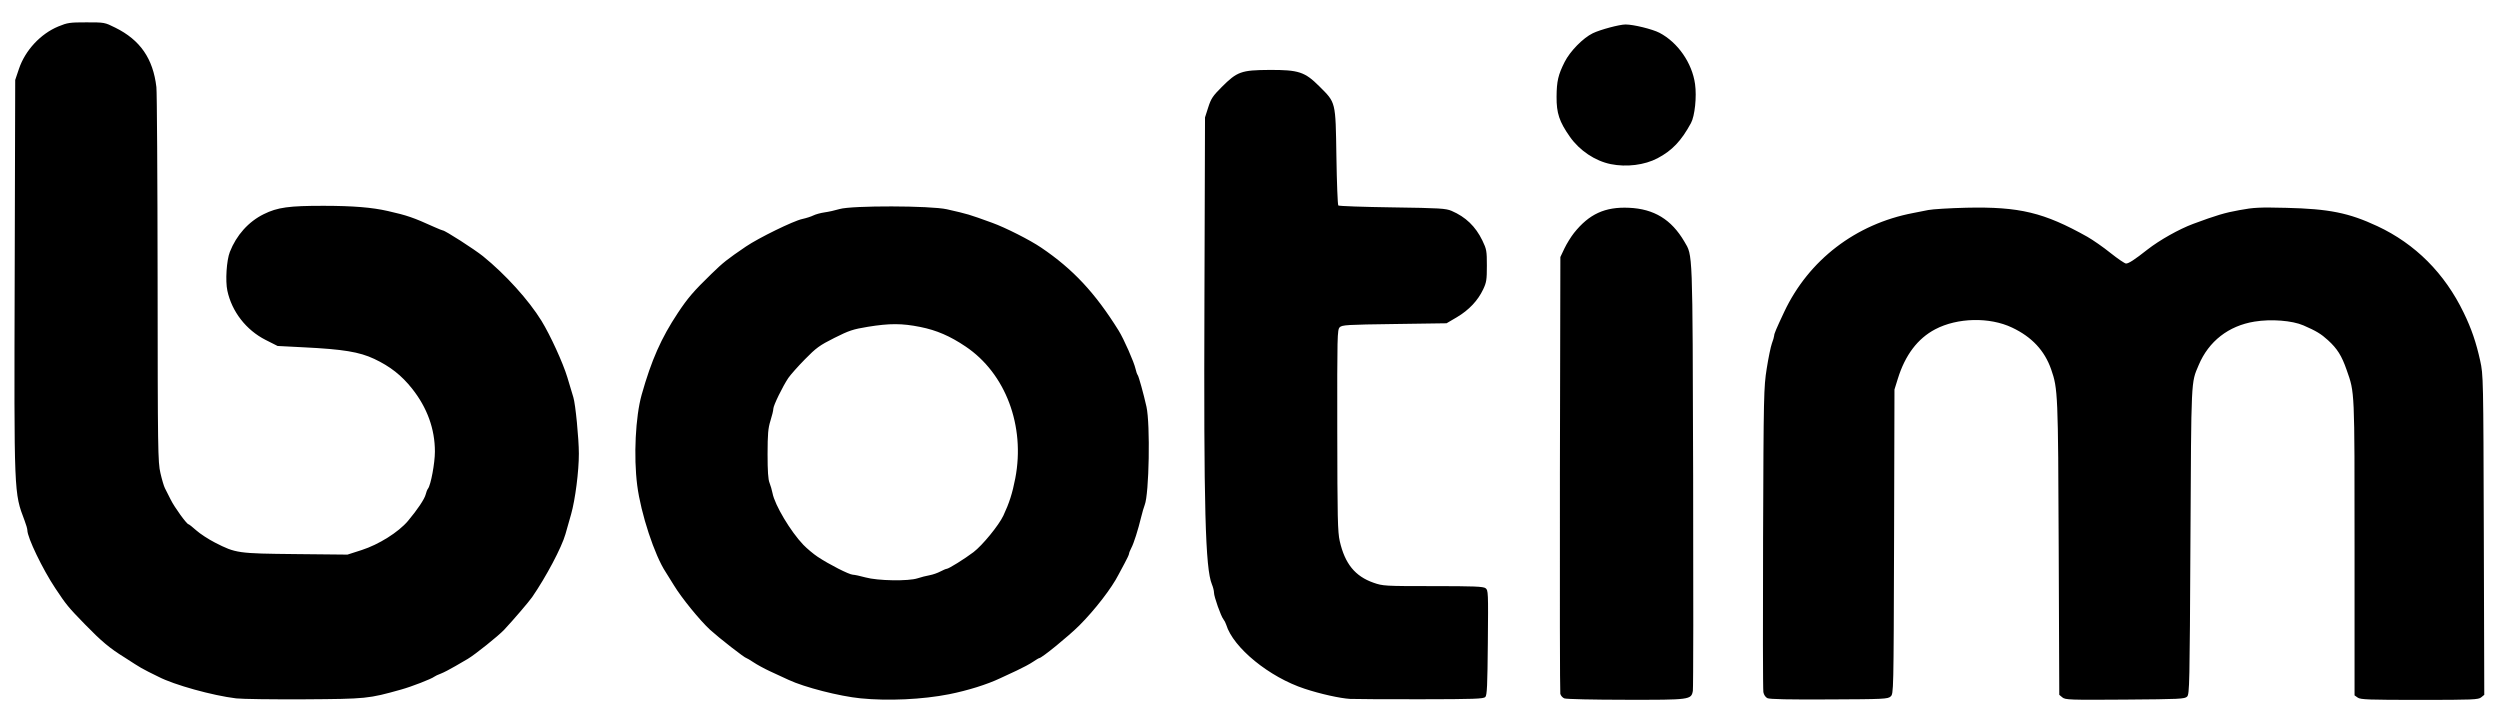
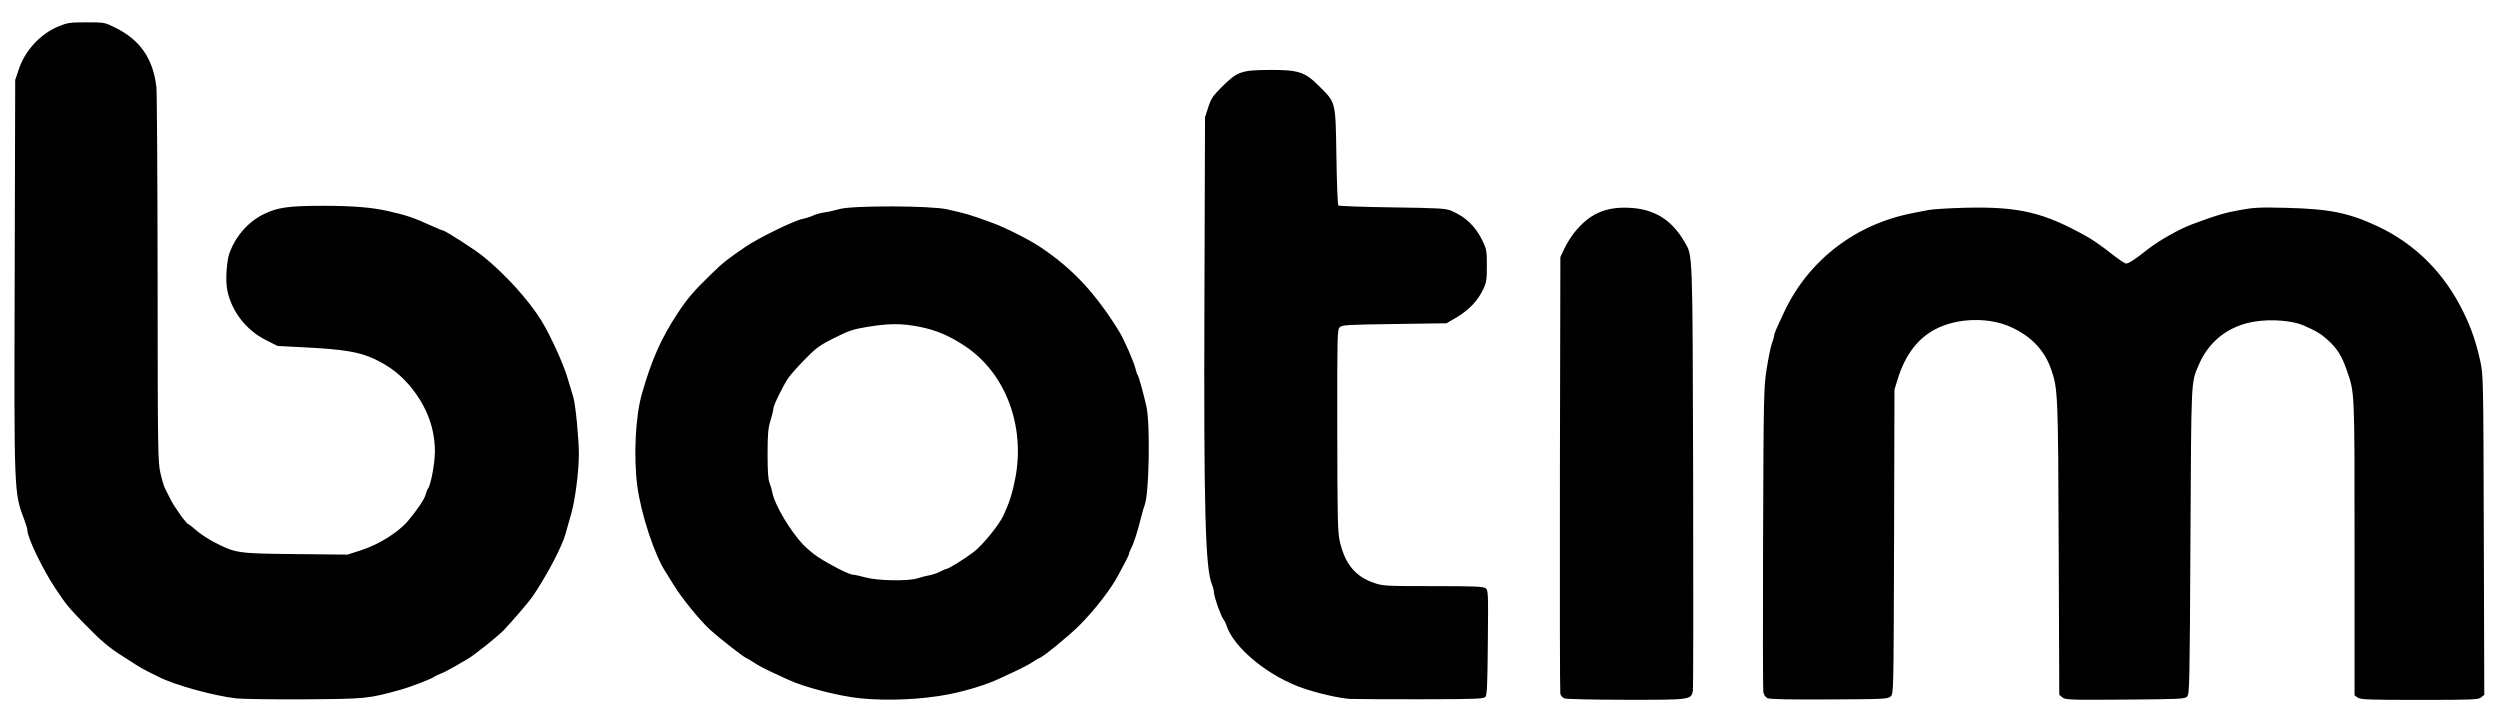
<svg xmlns="http://www.w3.org/2000/svg" viewBox="0 0 434 124">
-   <path fill="#000" fill-rule="evenodd" d="M41.00 121.24C36.92 120.75 30.21 118.89 27.52 117.49C27.30 117.38 26.51 116.99 25.76 116.62C25.01 116.25 23.95 115.65 23.41 115.28C22.86 114.92 22.05 114.40 21.61 114.12C19.08 112.56 17.61 111.33 14.74 108.38C11.82 105.38 11.52 105.01 9.60 102.12C7.39 98.80 4.75 93.32 4.75 92.05C4.75 91.82 4.54 91.07 4.27 90.38C2.42 85.49 2.44 86.12 2.55 47.88L2.64 13.88 L3.29 11.95C4.38 8.73 7.04 5.87 10.13 4.59C11.73 3.93 12.13 3.88 15.01 3.88C18.13 3.88 18.17 3.88 20.01 4.80C24.34 6.94 26.57 10.17 27.15 15.12C27.25 15.95 27.34 30.91 27.36 48.38C27.38 78.25 27.41 80.24 27.85 82.12C28.10 83.22 28.45 84.41 28.63 84.75C28.81 85.09 29.26 85.99 29.64 86.75C30.29 88.07 32.41 90.99 32.72 91.01C32.81 91.01 33.42 91.49 34.08 92.08C34.74 92.67 36.20 93.62 37.33 94.20C40.94 96.04 41.26 96.09 51.35 96.19L60.32 96.28 L62.78 95.49C65.76 94.53 69.17 92.39 70.82 90.44C72.45 88.50 73.71 86.62 73.90 85.83C73.99 85.44 74.17 84.99 74.30 84.83C74.79 84.21 75.50 80.39 75.50 78.39C75.50 74.48 74.17 70.79 71.55 67.48C69.71 65.16 67.74 63.61 64.96 62.30C62.38 61.09 59.59 60.63 52.66 60.29L48.19 60.06 L46.09 59.00C42.73 57.29 40.25 54.10 39.47 50.47C39.10 48.76 39.33 45.20 39.90 43.74C41.04 40.83 43.13 38.49 45.78 37.18C48.18 35.99 50.17 35.72 56.25 35.73C61.31 35.74 64.55 36.00 67.32 36.63C70.71 37.40 71.70 37.74 75.42 39.42C76.14 39.74 76.78 40.00 76.86 40.00C77.26 40.00 82.33 43.26 83.85 44.48C87.77 47.66 91.77 52.08 94.00 55.69C95.54 58.20 97.73 62.99 98.49 65.50C98.92 66.94 99.39 68.50 99.53 68.96C99.90 70.10 100.49 76.17 100.49 78.75C100.50 81.76 99.86 86.75 99.15 89.25C98.82 90.42 98.37 91.99 98.16 92.73C97.50 95.05 94.81 100.13 92.38 103.66C91.79 104.50 89.13 107.61 87.51 109.34C86.52 110.39 82.45 113.65 81.21 114.38C80.98 114.51 80.02 115.08 79.08 115.62C78.14 116.17 76.99 116.77 76.53 116.94C76.06 117.11 75.55 117.35 75.40 117.47C74.93 117.85 71.46 119.20 69.62 119.71C63.95 121.30 63.63 121.33 52.88 121.40C47.38 121.43 42.03 121.36 41.00 121.24ZM149.38 121.23C145.74 120.87 139.64 119.31 136.91 118.03C136.07 117.64 134.59 116.95 133.62 116.51C132.66 116.06 131.39 115.37 130.80 114.97C130.21 114.58 129.66 114.25 129.59 114.25C129.31 114.25 124.83 110.75 123.28 109.34C121.48 107.68 118.31 103.78 117.00 101.62C116.52 100.82 115.88 99.80 115.58 99.34C113.64 96.42 111.25 89.16 110.62 84.25C109.98 79.23 110.32 72.35 111.39 68.53C113.09 62.51 114.78 58.69 117.68 54.32C119.39 51.74 120.42 50.54 123.49 47.56C125.58 45.53 126.19 45.05 129.49 42.80C131.70 41.30 137.73 38.35 139.27 38.02C139.96 37.87 140.83 37.59 141.20 37.40C141.58 37.21 142.44 36.97 143.13 36.87C143.81 36.78 144.99 36.52 145.75 36.29C147.88 35.66 161.55 35.69 164.38 36.33C168.17 37.20 168.02 37.15 172.25 38.68C174.52 39.50 178.80 41.66 180.74 42.98C186.27 46.72 190.10 50.82 194.19 57.38C195.09 58.82 196.88 62.88 197.13 64.04C197.23 64.50 197.40 64.99 197.51 65.12C197.69 65.36 198.52 68.34 199.03 70.62C199.70 73.67 199.49 85.74 198.72 87.66C198.57 88.05 198.29 88.99 198.11 89.75C197.57 91.98 196.83 94.32 196.40 95.12C196.18 95.54 196.00 95.99 196.00 96.13C196.00 96.27 195.66 97.00 195.25 97.75C194.84 98.51 194.36 99.41 194.18 99.75C193.01 102.07 190.08 105.87 187.38 108.57C185.51 110.44 180.83 114.25 180.41 114.25C180.33 114.25 179.85 114.54 179.33 114.89C178.81 115.25 177.53 115.93 176.50 116.41C175.47 116.89 174.18 117.49 173.62 117.75C171.34 118.83 168.01 119.87 164.76 120.52C160.16 121.43 154.17 121.71 149.38 121.23ZM234.38 121.33C232.65 121.23 229.22 120.47 226.50 119.57C220.35 117.56 214.08 112.44 212.87 108.45C212.77 108.13 212.55 107.71 212.38 107.50C211.95 106.97 210.75 103.59 210.75 102.89C210.75 102.57 210.59 101.92 210.39 101.45C209.24 98.69 208.96 88.22 209.09 51.88L209.19 20.38 L209.75 18.63C210.24 17.11 210.54 16.66 212.09 15.11C214.78 12.42 215.48 12.17 220.38 12.14C225.45 12.12 226.51 12.47 229.03 14.98C231.93 17.88 231.85 17.53 232.00 27.17C232.07 31.73 232.22 35.55 232.33 35.67C232.45 35.78 236.67 35.93 241.71 36.00C250.02 36.12 250.98 36.18 252.00 36.61C254.44 37.66 256.15 39.30 257.34 41.75C258.07 43.27 258.12 43.55 258.12 46.12C258.12 48.57 258.05 49.03 257.47 50.25C256.55 52.19 255.00 53.83 252.91 55.07L251.12 56.12 L242.07 56.25C233.81 56.36 232.98 56.41 232.57 56.82C232.15 57.24 232.13 58.29 232.15 74.70C232.17 89.91 232.22 92.36 232.58 93.94C233.47 97.86 235.24 100.04 238.44 101.16C240.08 101.73 240.34 101.75 248.76 101.75C255.83 101.75 257.49 101.81 257.89 102.11C258.36 102.45 258.37 102.79 258.29 111.54C258.22 119.06 258.15 120.69 257.85 121.00C257.53 121.32 255.94 121.38 246.68 121.39C240.74 121.40 235.20 121.37 234.38 121.33ZM271.57 121.24C271.26 121.12 270.95 120.76 270.87 120.45C270.80 120.13 270.77 102.94 270.80 82.25L270.88 44.62 L271.58 43.14C271.97 42.32 272.72 41.11 273.24 40.45C275.87 37.15 278.63 35.88 282.79 36.07C287.14 36.26 290.15 38.10 292.40 41.93C293.88 44.47 293.82 42.79 293.93 82.62C293.98 102.70 293.96 119.49 293.88 119.94C293.59 121.48 293.44 121.50 282.20 121.48C276.66 121.48 271.88 121.37 271.57 121.24ZM306.82 121.20C306.49 121.04 306.20 120.61 306.12 120.15C306.04 119.72 306.02 107.68 306.07 93.38C306.16 68.37 306.19 67.25 306.70 64.00C306.99 62.14 307.40 60.17 307.60 59.62C307.81 59.08 307.98 58.47 307.99 58.29C308.00 57.92 308.34 57.12 309.75 54.12C313.99 45.14 322.15 38.88 332.12 36.98C332.81 36.85 333.99 36.62 334.75 36.46C335.51 36.31 338.49 36.13 341.37 36.06C350.59 35.86 354.82 36.88 362.37 41.11C363.33 41.66 365.15 42.92 366.40 43.93C367.66 44.93 368.86 45.75 369.08 45.75C369.54 45.75 370.56 45.09 372.79 43.33C374.92 41.67 378.28 39.78 380.72 38.87C384.74 37.38 386.23 36.93 388.75 36.48C391.27 36.01 392.27 35.97 396.88 36.08C404.33 36.26 407.74 36.94 412.71 39.26C419.30 42.34 424.40 47.45 427.70 54.29C429.04 57.04 429.87 59.48 430.56 62.62C431.10 65.10 431.11 65.40 431.19 92.88L431.27 120.62 L430.73 121.06C430.24 121.46 429.34 121.50 420.03 121.50C411.23 121.50 409.79 121.45 409.31 121.11L408.75 120.72 L408.75 95.13C408.75 67.43 408.79 68.24 407.38 64.23C406.52 61.75 405.75 60.53 404.14 59.06C402.95 57.97 402.09 57.45 399.88 56.49C397.92 55.64 394.26 55.36 391.38 55.83C386.88 56.56 383.43 59.24 381.69 63.38C380.35 66.55 380.41 65.29 380.26 93.93C380.13 118.98 380.10 120.51 379.68 120.93C379.27 121.34 378.43 121.38 368.91 121.45C359.29 121.52 358.54 121.49 358.03 121.07L357.49 120.62 L357.39 95.22C357.29 68.30 357.25 67.48 356.08 64.12C354.94 60.86 352.73 58.49 349.30 56.87C345.40 55.01 339.81 55.14 335.96 57.16C332.90 58.77 330.74 61.63 329.46 65.75L328.88 67.62 L328.81 94.03C328.73 120.35 328.73 120.44 328.21 120.91C327.73 121.35 327.07 121.38 317.54 121.42C310.59 121.46 307.20 121.39 306.82 121.20ZM159.30 100.39C159.89 100.20 160.82 99.95 161.38 99.86C161.93 99.76 162.77 99.47 163.25 99.21C163.73 98.96 164.22 98.75 164.34 98.75C164.68 98.75 167.46 97.02 169.00 95.85C170.55 94.67 173.40 91.19 174.19 89.50C175.20 87.35 175.76 85.61 176.25 83.05C178.01 73.95 174.57 64.81 167.62 60.15C164.93 58.34 162.60 57.33 159.76 56.76C156.57 56.12 154.44 56.12 150.67 56.73C148.06 57.16 147.40 57.38 144.83 58.67C142.27 59.96 141.69 60.38 139.73 62.38C138.52 63.61 137.22 65.08 136.85 65.62C135.86 67.10 134.25 70.40 134.25 70.96C134.25 71.23 134.03 72.17 133.75 73.04C133.34 74.36 133.26 75.34 133.25 78.82C133.25 81.77 133.35 83.25 133.59 83.82C133.77 84.26 134.00 85.07 134.11 85.61C134.49 87.66 137.26 92.29 139.46 94.58C140.10 95.24 141.21 96.17 141.93 96.65C143.93 97.98 147.40 99.75 148.05 99.77C148.36 99.78 149.36 99.99 150.25 100.24C152.35 100.83 157.72 100.92 159.30 100.39ZM279.62 28.49C276.91 27.94 274.21 26.14 272.53 23.74C270.69 21.12 270.20 19.64 270.22 16.79C270.24 14.08 270.50 12.99 271.62 10.76C272.57 8.88 274.81 6.60 276.51 5.77C277.82 5.14 281.14 4.25 282.20 4.25C283.58 4.25 286.86 5.06 288.08 5.69C291.27 7.36 293.75 10.93 294.26 14.59C294.57 16.79 294.22 20.15 293.55 21.37C291.87 24.46 290.28 26.14 287.75 27.47C285.51 28.65 282.38 29.05 279.62 28.49Z" />
+   <path fill="#000" fill-rule="evenodd" d="M41.00 121.24C36.92 120.75 30.21 118.89 27.52 117.49C27.30 117.38 26.51 116.99 25.76 116.62C25.01 116.25 23.95 115.65 23.41 115.28C22.86 114.92 22.05 114.40 21.61 114.12C19.08 112.56 17.61 111.33 14.74 108.38C11.82 105.38 11.52 105.01 9.60 102.12C7.39 98.80 4.75 93.32 4.75 92.05C4.75 91.82 4.54 91.07 4.27 90.38C2.42 85.49 2.44 86.12 2.55 47.88L2.64 13.88 L3.29 11.95C4.38 8.73 7.04 5.87 10.13 4.59C11.73 3.93 12.13 3.88 15.01 3.88C18.13 3.88 18.17 3.88 20.01 4.80C24.34 6.94 26.57 10.17 27.15 15.12C27.25 15.95 27.34 30.91 27.36 48.38C27.38 78.25 27.41 80.24 27.85 82.12C28.10 83.22 28.45 84.41 28.63 84.75C28.81 85.09 29.26 85.99 29.64 86.75C30.29 88.07 32.41 90.99 32.72 91.01C32.81 91.01 33.42 91.49 34.08 92.08C34.74 92.67 36.20 93.62 37.33 94.20C40.94 96.04 41.26 96.09 51.35 96.19L60.32 96.28 L62.78 95.49C65.76 94.53 69.17 92.39 70.82 90.44C72.45 88.50 73.71 86.62 73.90 85.83C73.99 85.44 74.17 84.99 74.30 84.83C74.79 84.21 75.50 80.39 75.50 78.39C75.50 74.48 74.17 70.79 71.55 67.48C69.71 65.16 67.74 63.61 64.96 62.30C62.38 61.09 59.59 60.63 52.66 60.29L48.19 60.06 L46.09 59.00C42.73 57.29 40.25 54.10 39.47 50.47C39.10 48.76 39.33 45.20 39.90 43.74C41.04 40.83 43.13 38.49 45.78 37.18C48.18 35.99 50.17 35.72 56.25 35.73C61.31 35.74 64.55 36.00 67.32 36.63C70.71 37.40 71.70 37.74 75.42 39.42C76.14 39.74 76.78 40.00 76.86 40.00C77.26 40.00 82.33 43.26 83.85 44.48C87.77 47.66 91.77 52.08 94.00 55.69C95.54 58.20 97.73 62.99 98.49 65.50C98.92 66.94 99.39 68.50 99.53 68.96C99.90 70.10 100.49 76.17 100.49 78.75C100.50 81.76 99.86 86.75 99.15 89.25C98.82 90.42 98.37 91.99 98.16 92.73C97.50 95.05 94.81 100.13 92.38 103.66C91.79 104.50 89.13 107.61 87.51 109.34C86.52 110.39 82.45 113.65 81.21 114.38C80.98 114.51 80.02 115.08 79.08 115.62C78.14 116.17 76.99 116.77 76.53 116.94C76.06 117.11 75.55 117.35 75.40 117.47C74.93 117.85 71.46 119.20 69.62 119.71C63.95 121.30 63.63 121.33 52.88 121.40C47.38 121.43 42.03 121.36 41.00 121.24ZM149.38 121.23C145.74 120.87 139.64 119.31 136.91 118.03C136.07 117.64 134.59 116.95 133.62 116.51C132.66 116.06 131.39 115.37 130.80 114.97C130.21 114.58 129.66 114.25 129.59 114.25C129.31 114.25 124.83 110.75 123.28 109.34C121.48 107.68 118.31 103.78 117.00 101.62C116.52 100.82 115.88 99.80 115.58 99.34C113.64 96.42 111.25 89.16 110.62 84.25C109.98 79.23 110.32 72.35 111.39 68.53C113.09 62.51 114.78 58.69 117.68 54.32C119.39 51.74 120.42 50.54 123.49 47.56C125.58 45.53 126.19 45.05 129.49 42.80C131.70 41.30 137.73 38.35 139.27 38.02C139.96 37.87 140.83 37.59 141.20 37.40C141.58 37.21 142.44 36.97 143.13 36.87C143.81 36.78 144.99 36.52 145.75 36.29C147.88 35.66 161.55 35.69 164.38 36.33C168.17 37.20 168.02 37.15 172.25 38.68C174.52 39.50 178.80 41.66 180.74 42.98C186.27 46.72 190.10 50.82 194.19 57.38C195.09 58.82 196.88 62.88 197.13 64.04C197.23 64.50 197.40 64.99 197.51 65.12C197.69 65.36 198.52 68.34 199.03 70.62C199.70 73.67 199.49 85.74 198.72 87.66C198.57 88.05 198.29 88.99 198.11 89.75C197.57 91.98 196.83 94.32 196.40 95.12C196.18 95.54 196.00 95.99 196.00 96.13C196.00 96.27 195.66 97.00 195.25 97.75C194.84 98.51 194.36 99.41 194.18 99.75C193.01 102.07 190.08 105.87 187.38 108.57C185.51 110.44 180.83 114.25 180.41 114.25C180.33 114.25 179.85 114.54 179.33 114.89C178.81 115.25 177.53 115.93 176.50 116.41C175.47 116.89 174.18 117.49 173.62 117.75C171.34 118.83 168.01 119.87 164.76 120.52C160.16 121.43 154.17 121.71 149.38 121.23ZM234.38 121.33C232.65 121.23 229.22 120.47 226.50 119.57C220.35 117.56 214.08 112.44 212.87 108.45C212.77 108.13 212.55 107.71 212.38 107.50C211.95 106.97 210.75 103.59 210.75 102.89C210.75 102.57 210.59 101.92 210.39 101.45C209.24 98.69 208.96 88.22 209.09 51.88L209.19 20.38 L209.75 18.63C210.24 17.11 210.54 16.66 212.09 15.11C214.78 12.42 215.48 12.17 220.38 12.14C225.45 12.12 226.51 12.47 229.03 14.98C231.93 17.88 231.85 17.53 232.00 27.17C232.07 31.73 232.22 35.55 232.33 35.67C232.45 35.78 236.67 35.93 241.71 36.00C250.02 36.12 250.98 36.18 252.00 36.61C254.44 37.66 256.15 39.30 257.34 41.75C258.07 43.27 258.12 43.55 258.12 46.12C258.12 48.57 258.05 49.03 257.47 50.25C256.55 52.19 255.00 53.83 252.91 55.07L251.12 56.12 L242.07 56.25C233.81 56.36 232.98 56.41 232.57 56.82C232.15 57.24 232.13 58.29 232.15 74.70C232.17 89.91 232.22 92.36 232.58 93.94C233.47 97.86 235.24 100.04 238.44 101.16C240.08 101.73 240.34 101.75 248.76 101.75C255.83 101.75 257.49 101.81 257.89 102.11C258.36 102.45 258.37 102.79 258.29 111.54C258.22 119.06 258.15 120.69 257.85 121.00C257.53 121.32 255.94 121.38 246.68 121.39C240.74 121.40 235.20 121.37 234.38 121.33ZM271.57 121.24C271.26 121.12 270.95 120.76 270.87 120.45C270.80 120.13 270.77 102.94 270.80 82.25L270.88 44.62 L271.58 43.14C271.97 42.32 272.72 41.11 273.24 40.45C275.87 37.15 278.63 35.88 282.79 36.07C287.14 36.26 290.15 38.10 292.40 41.93C293.88 44.47 293.82 42.79 293.93 82.62C293.98 102.70 293.96 119.49 293.88 119.94C293.59 121.48 293.44 121.50 282.20 121.48C276.66 121.48 271.88 121.37 271.57 121.24ZM306.82 121.20C306.49 121.04 306.20 120.61 306.12 120.15C306.04 119.72 306.02 107.68 306.07 93.38C306.16 68.37 306.19 67.25 306.70 64.00C306.99 62.14 307.40 60.17 307.60 59.62C307.81 59.08 307.98 58.47 307.99 58.29C308.00 57.92 308.34 57.12 309.75 54.12C313.99 45.14 322.15 38.88 332.12 36.98C332.81 36.85 333.99 36.62 334.75 36.46C335.51 36.31 338.49 36.13 341.37 36.06C350.59 35.86 354.82 36.88 362.37 41.11C363.33 41.66 365.15 42.92 366.40 43.93C367.66 44.93 368.86 45.75 369.08 45.75C369.54 45.75 370.56 45.09 372.79 43.33C374.92 41.67 378.28 39.78 380.72 38.87C384.74 37.38 386.23 36.93 388.75 36.48C391.27 36.01 392.27 35.97 396.88 36.08C404.33 36.26 407.74 36.94 412.71 39.26C419.30 42.34 424.40 47.45 427.70 54.29C429.04 57.04 429.87 59.48 430.56 62.62C431.10 65.10 431.11 65.40 431.19 92.88L431.27 120.62 L430.73 121.06C430.24 121.46 429.34 121.50 420.03 121.50C411.23 121.50 409.79 121.45 409.31 121.11L408.75 120.72 L408.75 95.13C408.75 67.43 408.79 68.24 407.38 64.23C406.52 61.75 405.75 60.53 404.14 59.06C402.95 57.97 402.09 57.45 399.88 56.49C397.92 55.64 394.26 55.36 391.38 55.83C386.88 56.56 383.43 59.24 381.69 63.38C380.35 66.55 380.41 65.29 380.26 93.93C380.13 118.98 380.10 120.51 379.68 120.93C379.27 121.34 378.43 121.38 368.91 121.45C359.29 121.52 358.54 121.49 358.03 121.07L357.49 120.62 L357.39 95.22C357.29 68.30 357.25 67.48 356.08 64.12C354.94 60.86 352.73 58.49 349.30 56.87C345.40 55.01 339.81 55.14 335.96 57.16C332.90 58.77 330.74 61.63 329.46 65.75L328.88 67.62 L328.81 94.03C328.73 120.35 328.73 120.44 328.21 120.91C327.73 121.35 327.07 121.38 317.54 121.42C310.59 121.46 307.20 121.39 306.82 121.20ZM159.30 100.39C159.89 100.20 160.82 99.95 161.38 99.86C161.93 99.76 162.77 99.47 163.25 99.21C163.73 98.96 164.22 98.75 164.34 98.75C164.68 98.75 167.46 97.02 169.00 95.85C170.55 94.67 173.40 91.19 174.19 89.50C175.20 87.35 175.76 85.61 176.25 83.05C178.01 73.95 174.57 64.81 167.62 60.15C164.93 58.34 162.60 57.33 159.76 56.76C156.57 56.12 154.44 56.12 150.67 56.73C148.06 57.16 147.40 57.38 144.83 58.67C142.27 59.96 141.69 60.38 139.73 62.38C138.52 63.61 137.22 65.08 136.85 65.62C135.86 67.10 134.25 70.40 134.25 70.96C134.25 71.23 134.03 72.17 133.75 73.04C133.34 74.36 133.26 75.34 133.25 78.82C133.25 81.77 133.35 83.25 133.59 83.82C133.77 84.26 134.00 85.07 134.11 85.61C134.49 87.66 137.26 92.29 139.46 94.58C140.10 95.24 141.21 96.17 141.93 96.65C143.93 97.98 147.40 99.75 148.05 99.77C148.36 99.78 149.36 99.99 150.25 100.24C152.35 100.83 157.72 100.92 159.30 100.39Z" />
</svg>
